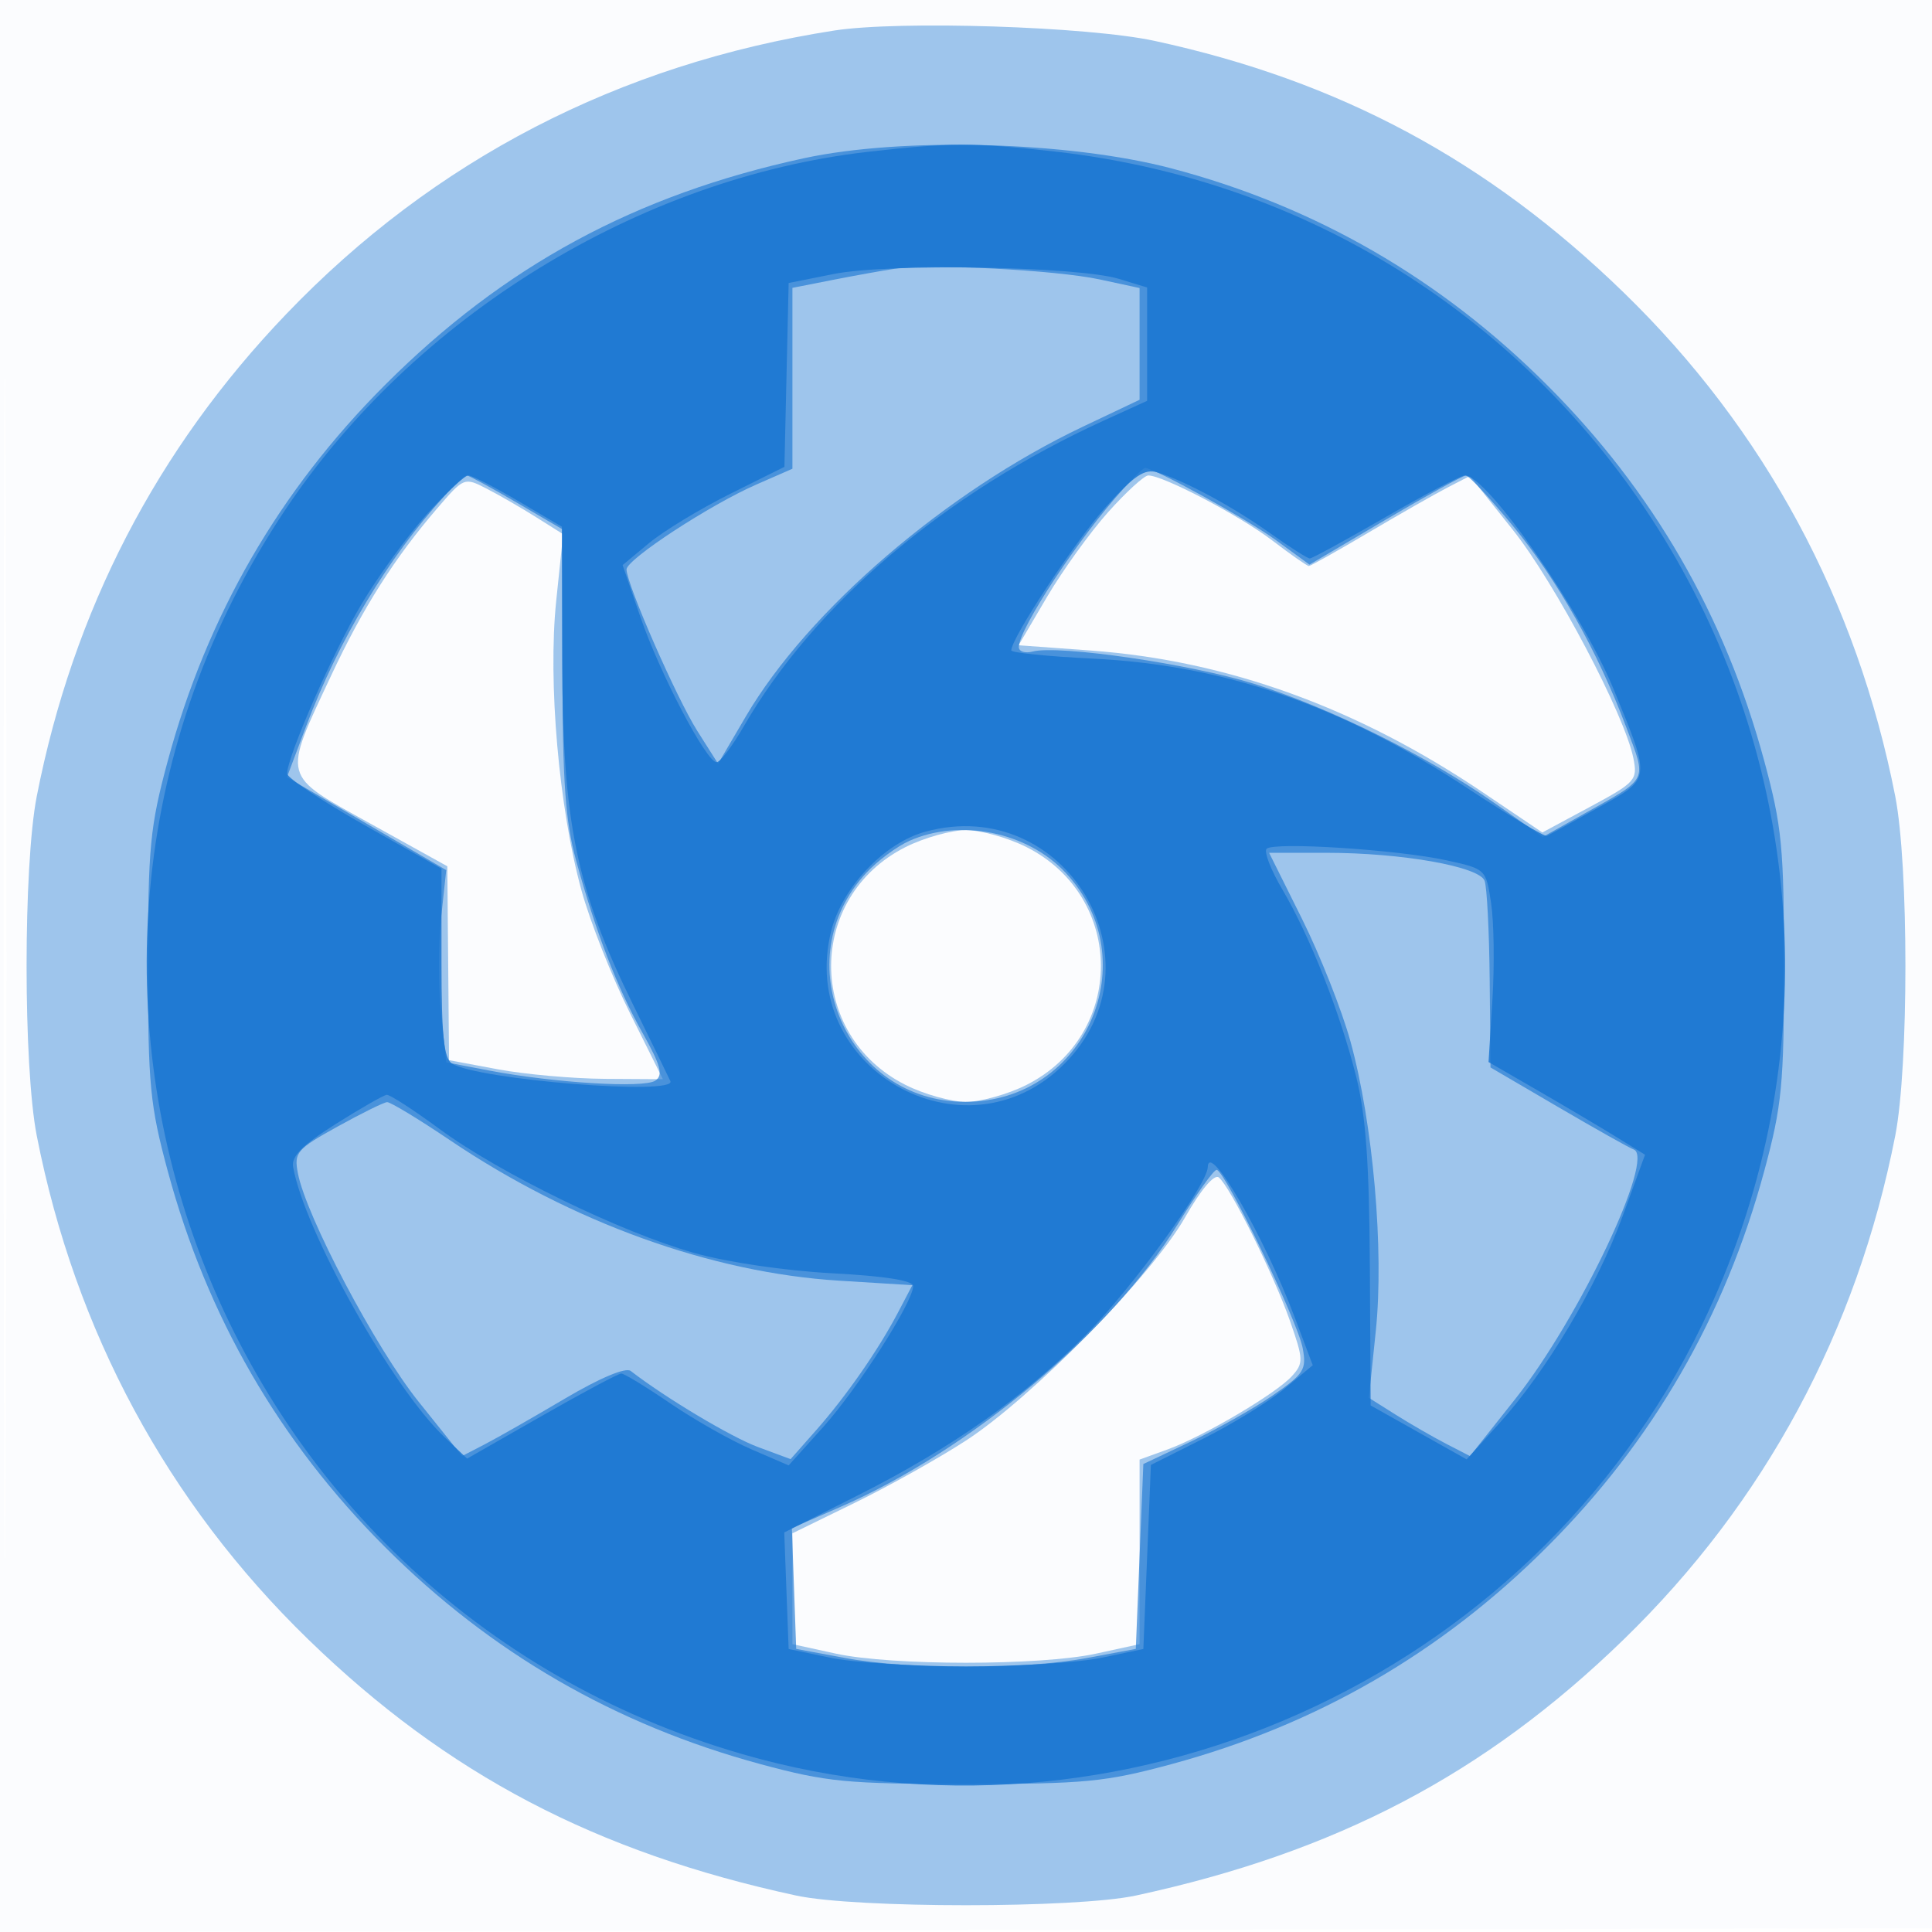
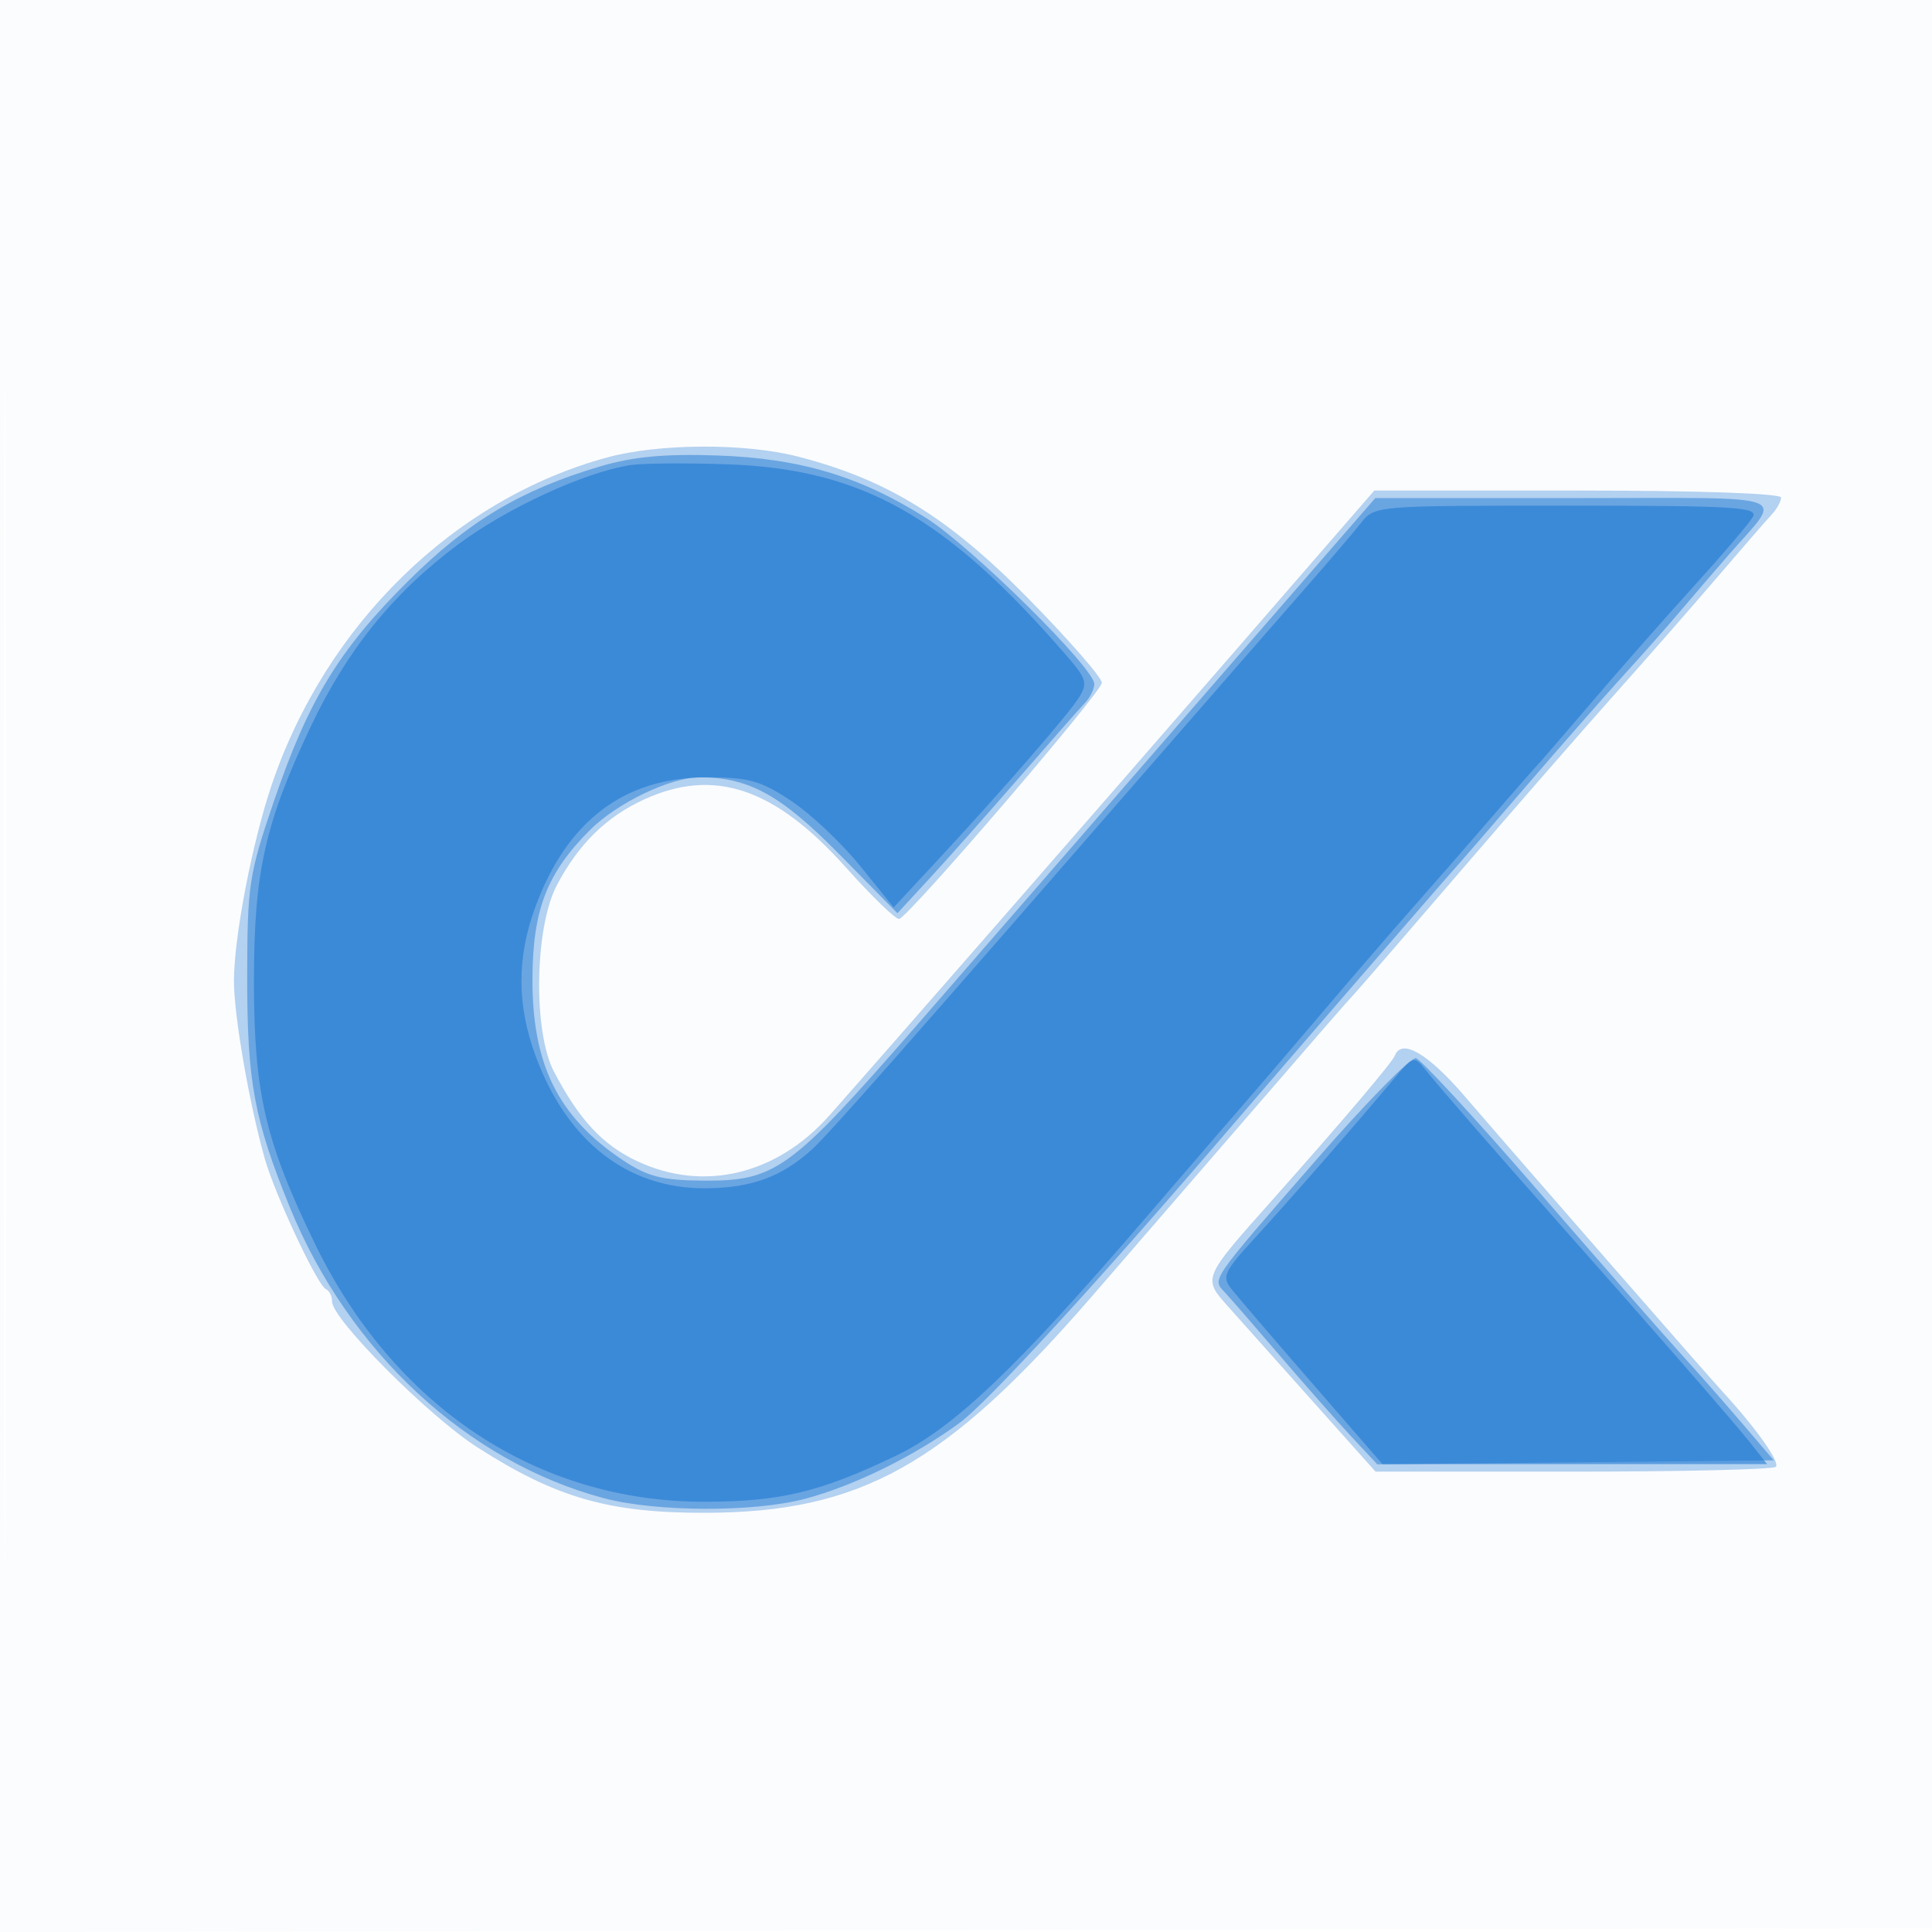
<svg xmlns="http://www.w3.org/2000/svg" width="256" height="256">
  <path fill-opacity=".016" d="M0 128.004v128.004l128.25-.254 128.25-.254.254-127.75L257.008 0H0v128.004m.485.496c0 70.4.119 99.053.265 63.672.146-35.38.146-92.98 0-128C.604 29.153.485 58.1.485 128.5" fill="#1976D2" fill-rule="evenodd" />
-   <path fill-opacity=".414" d="M110.5 4.051C82.037 8.492 57.508 21.188 37.936 41.608 20.753 59.537 9.701 80.895 4.873 105.5c-1.801 9.181-1.801 35.819 0 45 5.086 25.923 17.318 48.612 35.98 66.739 18.375 17.848 38.091 28.197 64.647 33.931 7.912 1.708 37.088 1.708 45 0 26.556-5.734 46.272-16.083 64.647-33.931 18.662-18.127 30.894-40.816 35.98-66.739 1.801-9.181 1.801-35.819 0-45-5.086-25.923-17.318-48.612-35.98-66.739-18.016-17.5-37.679-28.049-62.147-33.342-8.851-1.915-33.839-2.719-42.5-1.368M57.937 67.355c-5.675 6.602-9.848 13.179-14.046 22.136-6.475 13.818-6.675 13.065 5.205 19.652l10.177 5.643.114 12.846.113 12.847 6.5 1.214c3.575.667 9.951 1.235 14.169 1.26l7.669.047-4.359-8.75c-2.397-4.812-5.289-12.125-6.425-16.25-2.998-10.886-4.465-27.659-3.355-38.358l.919-8.858-3.559-2.242c-1.957-1.233-4.909-2.936-6.559-3.786-2.978-1.534-3.026-1.515-6.563 2.599m88.906.496c-2.389 2.669-6.038 7.731-8.111 11.25l-3.767 6.399 9.58.7c18.028 1.316 35.321 7.575 51.975 18.814l7.848 5.295 6.334-3.404c6.009-3.23 6.304-3.56 5.738-6.405-1.147-5.77-10.374-23.254-15.998-30.312l-5.672-7.12-3.002 1.552c-1.651.854-6.361 3.538-10.467 5.966-4.107 2.428-7.65 4.414-7.875 4.414-.225 0-2.416-1.532-4.869-3.404-4.319-3.297-14.43-8.596-16.402-8.596-.533 0-2.924 2.183-5.312 4.851M119.97 112.25c-13.123 6.629-13.123 24.871 0 31.5 2.45 1.238 6.063 2.25 8.03 2.25 1.967 0 5.58-1.012 8.03-2.25 13.123-6.629 13.123-24.871 0-31.5-2.45-1.237-6.063-2.25-8.03-2.25-1.967 0-5.58 1.013-8.03 2.25M157 161.354c-4.352 7.642-20.272 23.85-29 29.524-3.575 2.325-10.213 6.041-14.75 8.26l-8.25 4.033V217.858l5.75 1.254c7.405 1.615 27.095 1.615 34.5 0l5.75-1.254v-24.456l3.648-1.32c4.794-1.733 14.437-7.412 16.54-9.741 1.553-1.719 1.535-2.204-.269-7.341-2.19-6.233-7.905-17.753-9.416-18.979-.608-.493-2.383 1.609-4.503 5.333" fill="#1976D2" fill-rule="evenodd" />
-   <path fill-opacity=".633" d="M106.5 20.973c-22.292 4.83-39.705 14.257-55.488 30.039-14.029 14.03-23.57 30.536-28.774 49.782-2.363 8.739-2.625 11.45-2.625 27.206s.262 18.467 2.625 27.206c5.204 19.246 14.745 35.752 28.774 49.782 14.03 14.029 30.536 23.57 49.782 28.774 8.739 2.363 11.45 2.625 27.206 2.625s18.467-.262 27.206-2.625c19.246-5.204 35.752-14.745 49.782-28.774 14.029-14.03 23.57-30.536 28.774-49.782 2.363-8.739 2.625-11.45 2.625-27.206s-.262-18.467-2.625-27.206c-5.204-19.246-14.745-35.752-28.774-49.782-14.091-14.09-30.744-23.693-49.782-28.705-13.549-3.567-35.609-4.171-48.706-1.334m12 14.646c-1.65.25-5.362.92-8.25 1.489L105 38.142v23.97l-4.75 2.077c-6.192 2.707-17.255 9.944-17.232 11.273.035 1.995 6.648 17.075 9.379 21.388l2.754 4.349 3.674-6.267c8.243-14.057 26.562-29.805 44.666-38.396L151 52.973V38.166l-5.25-1.133c-5.812-1.255-22.567-2.124-27.25-1.414m30.364 29.131C143.041 71.129 135 83.305 135 85.744c0 .588.826.853 1.835.589 3.458-.904 21.048 1.663 29.357 4.284 10.03 3.165 22.999 9.592 31.774 15.747l6.466 4.535 5.534-3.108c8.572-4.815 8.255-4.157 5.513-11.444-3.799-10.092-9.099-19.497-15.061-26.725-3.004-3.642-5.79-6.614-6.19-6.605-.4.009-5.225 2.667-10.721 5.907l-9.993 5.89-4.507-3.286C165.275 68.808 152.92 62 151.716 62c-.188 0-1.472 1.237-2.852 2.75m-90 1C51.41 73.915 44.842 84.856 40.56 96.241l-2.536 6.741 10.552 6.155 10.552 6.156-.681 6.353c-.374 3.495-.372 9.226.004 12.737l.683 6.383 5.683 1.085c8.602 1.642 20.516 2.366 22.019 1.338 1.068-.73.728-1.998-1.686-6.301-3.395-6.053-6.18-13.281-8.819-22.888-1.413-5.145-1.79-10.397-1.808-25.188L74.5 70.123l-6.088-3.561C65.063 64.603 62.11 63 61.849 63c-.261 0-1.605 1.237-2.985 2.75m61.636 45.667c-1.65.737-4.209 2.632-5.686 4.211-10.782 11.526-2.66 30.372 13.089 30.372 15.938 0 24.142-18.76 13.283-30.373-5.038-5.388-13.972-7.206-20.686-4.21m52.021 10.333c2.397 4.813 5.289 12.125 6.425 16.25 2.998 10.886 4.465 27.659 3.355 38.358l-.919 8.858 3.559 2.242c1.957 1.233 4.972 2.97 6.7 3.861l3.141 1.62 5.984-7.548c8.468-10.679 18.616-32.069 15.696-33.084-.529-.184-5.012-2.704-9.962-5.6l-9-5.265-.109-11.634c-.061-6.398-.364-12.295-.675-13.105-.725-1.891-10.983-3.703-20.967-3.703h-7.587l4.359 8.75M44.704 149.289c-5.391 2.986-5.757 3.417-5.238 6.149 1.091 5.733 10.297 23.167 15.988 30.278l5.776 7.216 3.002-1.552c1.651-.854 6.432-3.58 10.625-6.059 4.62-2.731 8.054-4.175 8.714-3.664 4.628 3.577 13.301 8.762 16.873 10.086l4.316 1.6 3.37-3.816c3.99-4.517 8.242-10.633 10.867-15.629l1.893-3.603-9.695-.598c-16.92-1.046-35.444-7.731-51.57-18.613-4.144-2.796-7.893-5.066-8.33-5.045-.437.022-3.403 1.484-6.591 3.25m111.329 12.97c-8.786 14.244-27.564 29.962-44.73 37.44l-6.376 2.778.286 8.006.287 8.007 6.5 1.208c8.333 1.549 23.668 1.549 32 0l6.5-1.209.5-12.249.5-12.249 6.276-2.966c3.452-1.63 8.335-4.381 10.851-6.113 4.167-2.866 4.523-3.428 3.986-6.28-.682-3.621-10.343-23.636-11.403-23.623-.39.004-2.72 3.267-5.177 7.25" fill="#1976D2" fill-rule="evenodd" />
-   <path fill-opacity=".833" d="M115 20.118C84.682 23.586 54.789 41.994 37.68 67.73-3.021 128.953 27.51 211.9 98.296 232.413c50.062 14.507 104.459-9.792 127.215-56.827C258.3 107.81 214.472 28.41 139.666 20.069c-10.711-1.194-13.857-1.188-24.666.049m-4.5 16.181l-6 1.201-.28 12.178-.28 12.179-7.22 3.599c-3.971 1.98-8.795 4.91-10.72 6.51l-3.5 2.91 2.334 6.812C87.393 89.16 93.598 101 94.954 101c.471 0 2.089-2.137 3.596-4.75 9.336-16.183 26.726-30.955 47.7-40.518l5.75-2.621V38.094l-3.75-1.144c-5.437-1.658-30.556-2.091-37.75-.651m36.061 30.844C142.51 71.649 134 84.546 134 86.18c0 .31 4.838.799 10.75 1.087 17.603.858 33.113 6.239 49.915 17.316 5.371 3.542 10.015 6.322 10.319 6.178.304-.143 3.341-1.819 6.75-3.723 7.107-3.97 7.052-3.561 2.109-15.64C209.616 81.068 197.061 63 194.11 63c-.524 0-5.238 2.475-10.478 5.5-5.239 3.025-9.774 5.5-10.077 5.5-.303 0-2.689-1.521-5.303-3.38-4.927-3.505-11.193-6.882-14.883-8.021-1.702-.526-3.071.388-6.808 4.544m-90.026 1.029c-2.558 2.845-6.464 8.226-8.681 11.958-3.706 6.237-9.746 20.006-9.814 22.37-.016.55 4.581 3.611 10.216 6.803l10.244 5.802v12.483c0 9.611.322 12.681 1.398 13.348 3.467 2.146 29.807 4.253 28.929 2.314-.187-.412-2.439-5.025-5.004-10.25-7.445-15.161-9.276-24.064-9.326-45.352l-.043-17.851-5.771-3.399C65.508 64.529 62.522 63 62.048 63c-.474 0-2.955 2.328-5.513 5.172m66.085 42.031c-5.429 1.479-11.024 7.375-12.478 13.148C105.571 141.503 127.79 154.21 141 141c13.493-13.493.151-35.847-18.38-30.797m45.208 2.27c-.369.387.572 2.813 2.091 5.39 3.672 6.227 7.668 16.356 9.778 24.784 1.284 5.128 1.741 11.474 1.817 25.216l.102 18.364 6.362 3.573 6.361 3.573 4.296-4.745c6.263-6.918 12.985-18.203 16.375-27.493l2.965-8.125-3.737-2.311c-2.056-1.271-6.722-4.035-10.369-6.143l-6.63-3.832.513-8.233c.283-4.528.206-10.283-.17-12.79-.68-4.54-.702-4.561-5.882-5.699-6.478-1.422-22.966-2.478-23.872-1.529M44.5 148.928c-4.405 2.781-5.911 4.291-5.665 5.68 1.497 8.459 13.101 29.194 20.024 35.778l3.035 2.886 9.868-5.636c5.427-3.1 10.181-5.636 10.564-5.636.383 0 3.299 1.776 6.479 3.947 3.181 2.171 8.013 4.91 10.739 6.086l4.956 2.139 4.54-5.042c4.589-5.096 11.96-16.631 11.96-18.716 0-.736-3.755-1.33-10.75-1.701-6.206-.33-13.92-1.465-18.25-2.686-9.699-2.736-25.808-10.574-33.753-16.423-3.439-2.532-6.589-4.572-7-4.534-.411.039-3.447 1.775-6.747 3.858m115.533 5.738c-.066 2.336-10.026 16.03-16.166 22.227-8.065 8.141-17.827 15.013-30.159 21.23l-9.791 4.937.291 7.72.292 7.72 5.5 1.154c3.025.634 11.125 1.153 18 1.153s14.975-.519 18-1.153l5.5-1.154.5-12.195.5-12.195 7-3.515c3.85-1.934 8.675-4.906 10.723-6.605l3.722-3.09-2.347-6.236c-4.096-10.882-11.461-23.619-11.565-19.998" fill="#1976D2" fill-rule="evenodd" />
+   <path fill-opacity=".319" d="M80.5 60.602c-20.283 5.493-37.343 22.151-44.528 43.482C33.391 111.746 31 124.207 31 130c0 4.574 2.024 16.243 4.077 23.5 1.366 4.833 7.007 16.868 8.123 17.333.44.184.8.916.8 1.629 0 2.329 12.779 15.161 19.212 19.29 10.472 6.722 17.479 8.735 30.288 8.703 20.516-.051 31.789-6.346 51.013-28.485 1.658-1.908 8.85-10.22 15.984-18.47 15.379-17.786 17.672-20.423 19.035-21.889.568-.611 6.837-7.861 13.931-16.111 7.094-8.25 16.316-18.825 20.493-23.5 4.177-4.675 10.283-11.645 13.569-15.49 3.286-3.844 6.538-7.589 7.225-8.321.688-.733 1.25-1.75 1.25-2.26 0-.549-11.032-.929-26.949-.929h-26.949l-18.801 21.655c-17.955 20.681-45.339 52.036-53.368 61.108-7.002 7.91-16.708 10.233-25.496 6.103-4.595-2.16-7.7-5.499-11.034-11.866-2.781-5.312-2.57-19.084.38-24.699 2.874-5.471 6.589-9.111 11.638-11.404 9.233-4.194 17.24-1.485 26.639 9.013 3.503 3.913 6.695 6.996 7.093 6.852C120.656 121.219 146 91.684 146 90.476c0-.696-4.404-5.74-9.787-11.211-10.566-10.737-18.676-15.726-30.512-18.773-6.975-1.795-18.349-1.745-25.201.11m104.333 79.259c-.359.928-6.826 8.551-16.176 19.067-9.393 10.564-9.32 10.385-5.866 14.264 1.62 1.819 6.665 7.47 11.211 12.558l8.267 9.25h26.199c14.409 0 26.487-.288 26.839-.64.592-.593-2.61-5.121-6.973-9.86-2.214-2.404-26.701-30.458-34.26-39.25-4.868-5.662-8.349-7.692-9.241-5.389" fill="#1976D2" fill-rule="evenodd" />
+   <path fill-opacity=".479" d="M79.5 61.81c-10.513 3.114-17.444 7.256-25.44 15.205-9.154 9.101-13.191 15.732-17.793 29.228-3.286 9.637-3.498 11.043-3.511 23.257-.015 13.801.922 18.862 5.638 30.443 7.801 19.16 23.56 33.768 41.614 38.572 6.921 1.842 19.91 1.882 26.667.083 6.495-1.729 14.446-5.637 20.487-10.069 3.741-2.745 18.306-18.638 36.226-39.529 6.484-7.558 28.216-32.663 29.089-33.601.562-.606 4.848-5.544 9.523-10.974 4.675-5.43 10.564-12.134 13.087-14.899 2.523-2.764 5.898-6.577 7.5-8.472a824.48 824.48 0 0 1 6.441-7.5C236.32 65.176 238.534 66 208.739 66h-26.506l-28.476 32.75a74550.206 74550.206 0 0 1-32.366 37.208C104.611 155.183 102.744 156.53 93 156.44c-5.316-.05-7.229-.547-10.5-2.729-8.579-5.725-12.023-12.703-11.948-24.211.059-8.994 1.953-13.851 7.606-19.504C81.763 106.39 88.819 103 92.717 103c6.52 0 10.748 2.33 18.49 10.186l7.707 7.82 4.385-4.753c2.413-2.614 7.71-8.578 11.773-13.253 4.063-4.675 7.959-9.095 8.658-9.821.698-.727 1.27-1.87 1.27-2.54 0-2.129-16.271-18.202-22.256-21.984-8.79-5.555-16.727-7.93-27.744-8.302-6.956-.235-11.106.155-15.5 1.457m94.887 91.905c-14.036 16.111-13.773 15.732-12.146 17.465.692.737 3.953 4.486 7.245 8.33 3.292 3.845 7.567 8.686 9.5 10.758l3.514 3.768 26.268-.268 26.267-.268-4.267-4.988a494.46 494.46 0 0 0-8.38-9.5c-2.261-2.482-10.737-12.162-18.836-21.512-8.098-9.35-15.271-17.128-15.94-17.285-.668-.157-6.62 5.918-13.225 13.5" fill="#1976D2" fill-rule="evenodd" />
+   <path fill-opacity=".573" d="M83.5 61.634c-6.109.96-16.391 5.708-22.874 10.563-8.604 6.444-14.647 13.932-19.476 24.135-6.051 12.783-7.5 19.288-7.5 33.668 0 14.8 1.481 21.191 8.05 34.74 10.509 21.678 29.506 34.275 51.646 34.249 10.01-.012 15.249-1.262 25.211-6.016 7.763-3.705 15.888-11.416 33.02-31.336 6.558-7.625 12.823-14.888 13.923-16.14 1.1-1.252 5.375-6.246 9.5-11.098 4.125-4.851 9.525-11.106 12-13.901 2.475-2.794 6.975-7.949 10-11.454 3.025-3.506 5.962-6.862 6.527-7.459.565-.597 3.904-4.46 7.421-8.585 3.517-4.125 9.567-10.997 13.445-15.271 3.878-4.275 7.424-8.437 7.879-9.25.721-1.288-2.46-1.479-24.65-1.479-25.437 0-25.48.004-27.299 2.314-1.003 1.273-4.365 5.21-7.471 8.75A8810.968 8810.968 0 0 0 155.454 98c-35.911 41.261-45.663 52.324-47.906 54.345-4.01 3.614-8.017 5.071-14.048 5.109-10.337.066-18.395-6.224-22.556-17.608-2.458-6.723-2.468-12.941-.032-19.605C75.103 108.775 82.721 103 93.655 103c5.558 0 7.123.435 11.155 3.105 2.58 1.708 6.696 5.585 9.148 8.617l4.458 5.511 5.542-5.959c8.725-9.382 17.595-19.58 19.024-21.87 1.156-1.855.973-2.483-1.587-5.442C125.383 68.459 114.3 62.181 96.5 61.529c-5.5-.201-11.35-.154-13 .105m101.039 81.518c-4.847 5.787-13.865 16.099-18.418 21.06-3.89 4.238-4.225 4.968-3 6.527.758.965 5.581 6.594 10.717 12.508L183.176 194h50.969l-2.163-2.75c-2.016-2.565-13.93-16.237-25.482-29.244-8.21-9.245-15.897-18.081-17.578-20.207-1.55-1.96-1.629-1.935-4.383 1.353" fill="#1976D2" fill-rule="evenodd" />
</svg>
